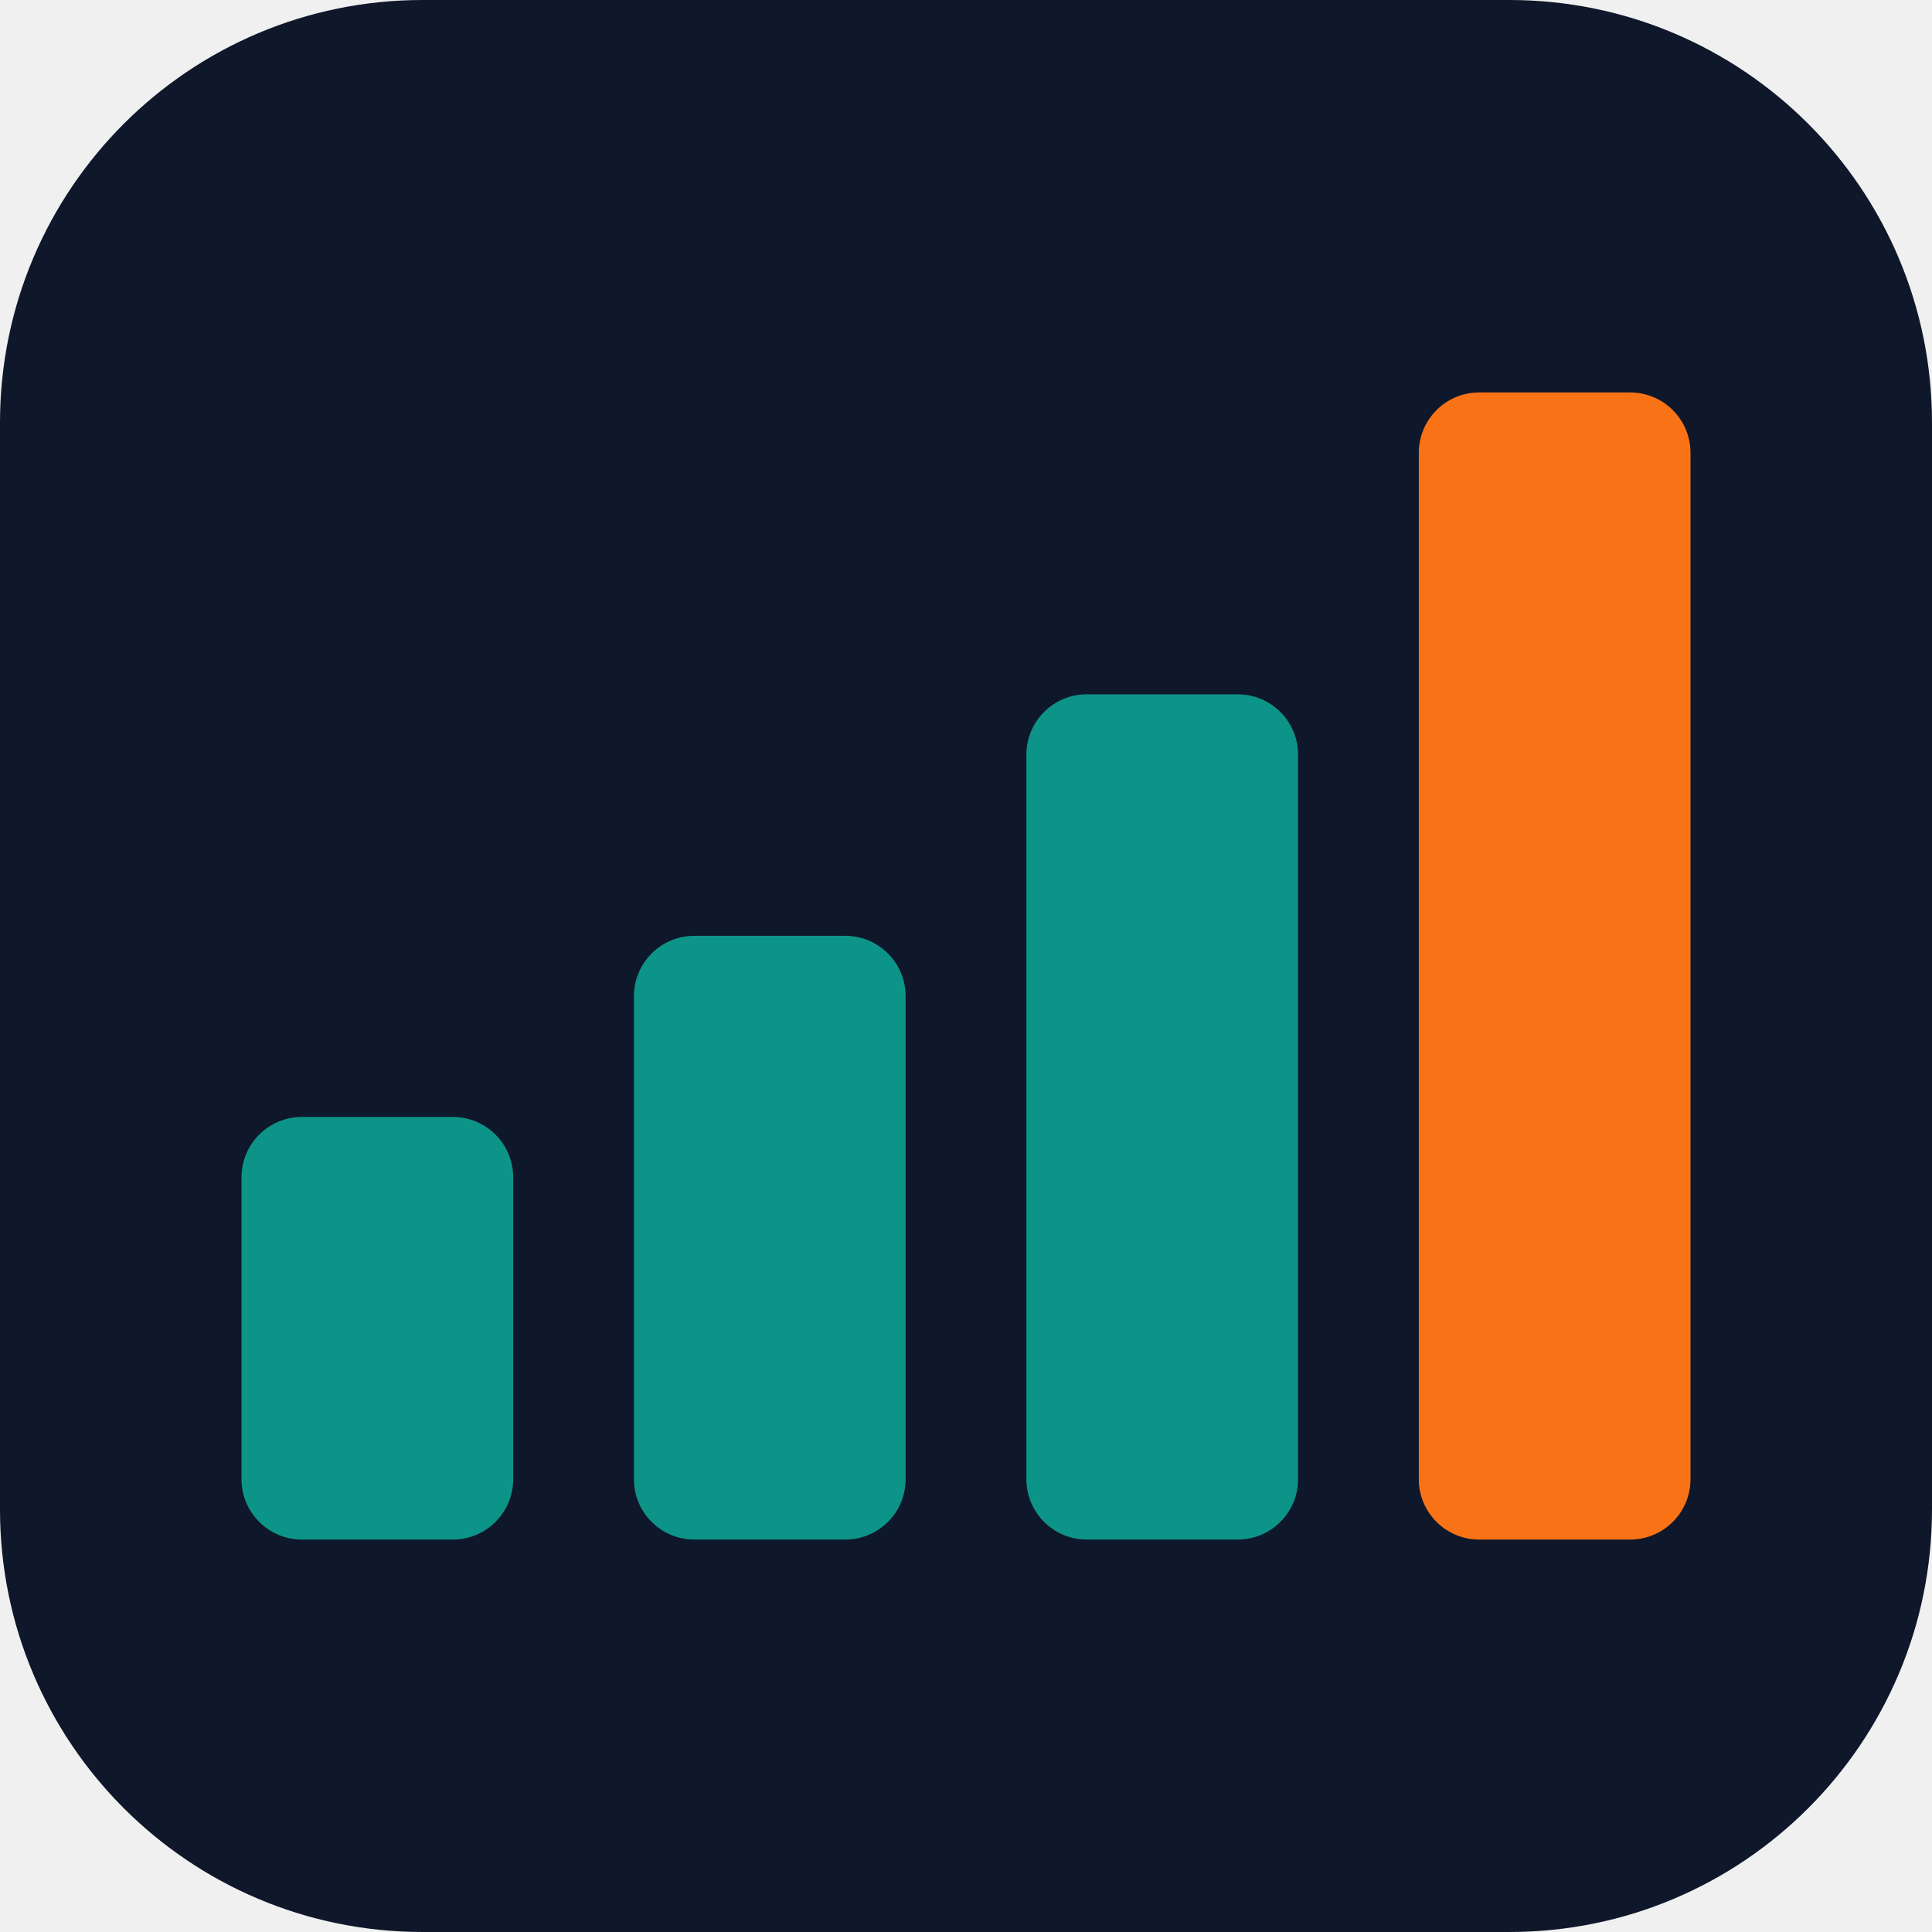
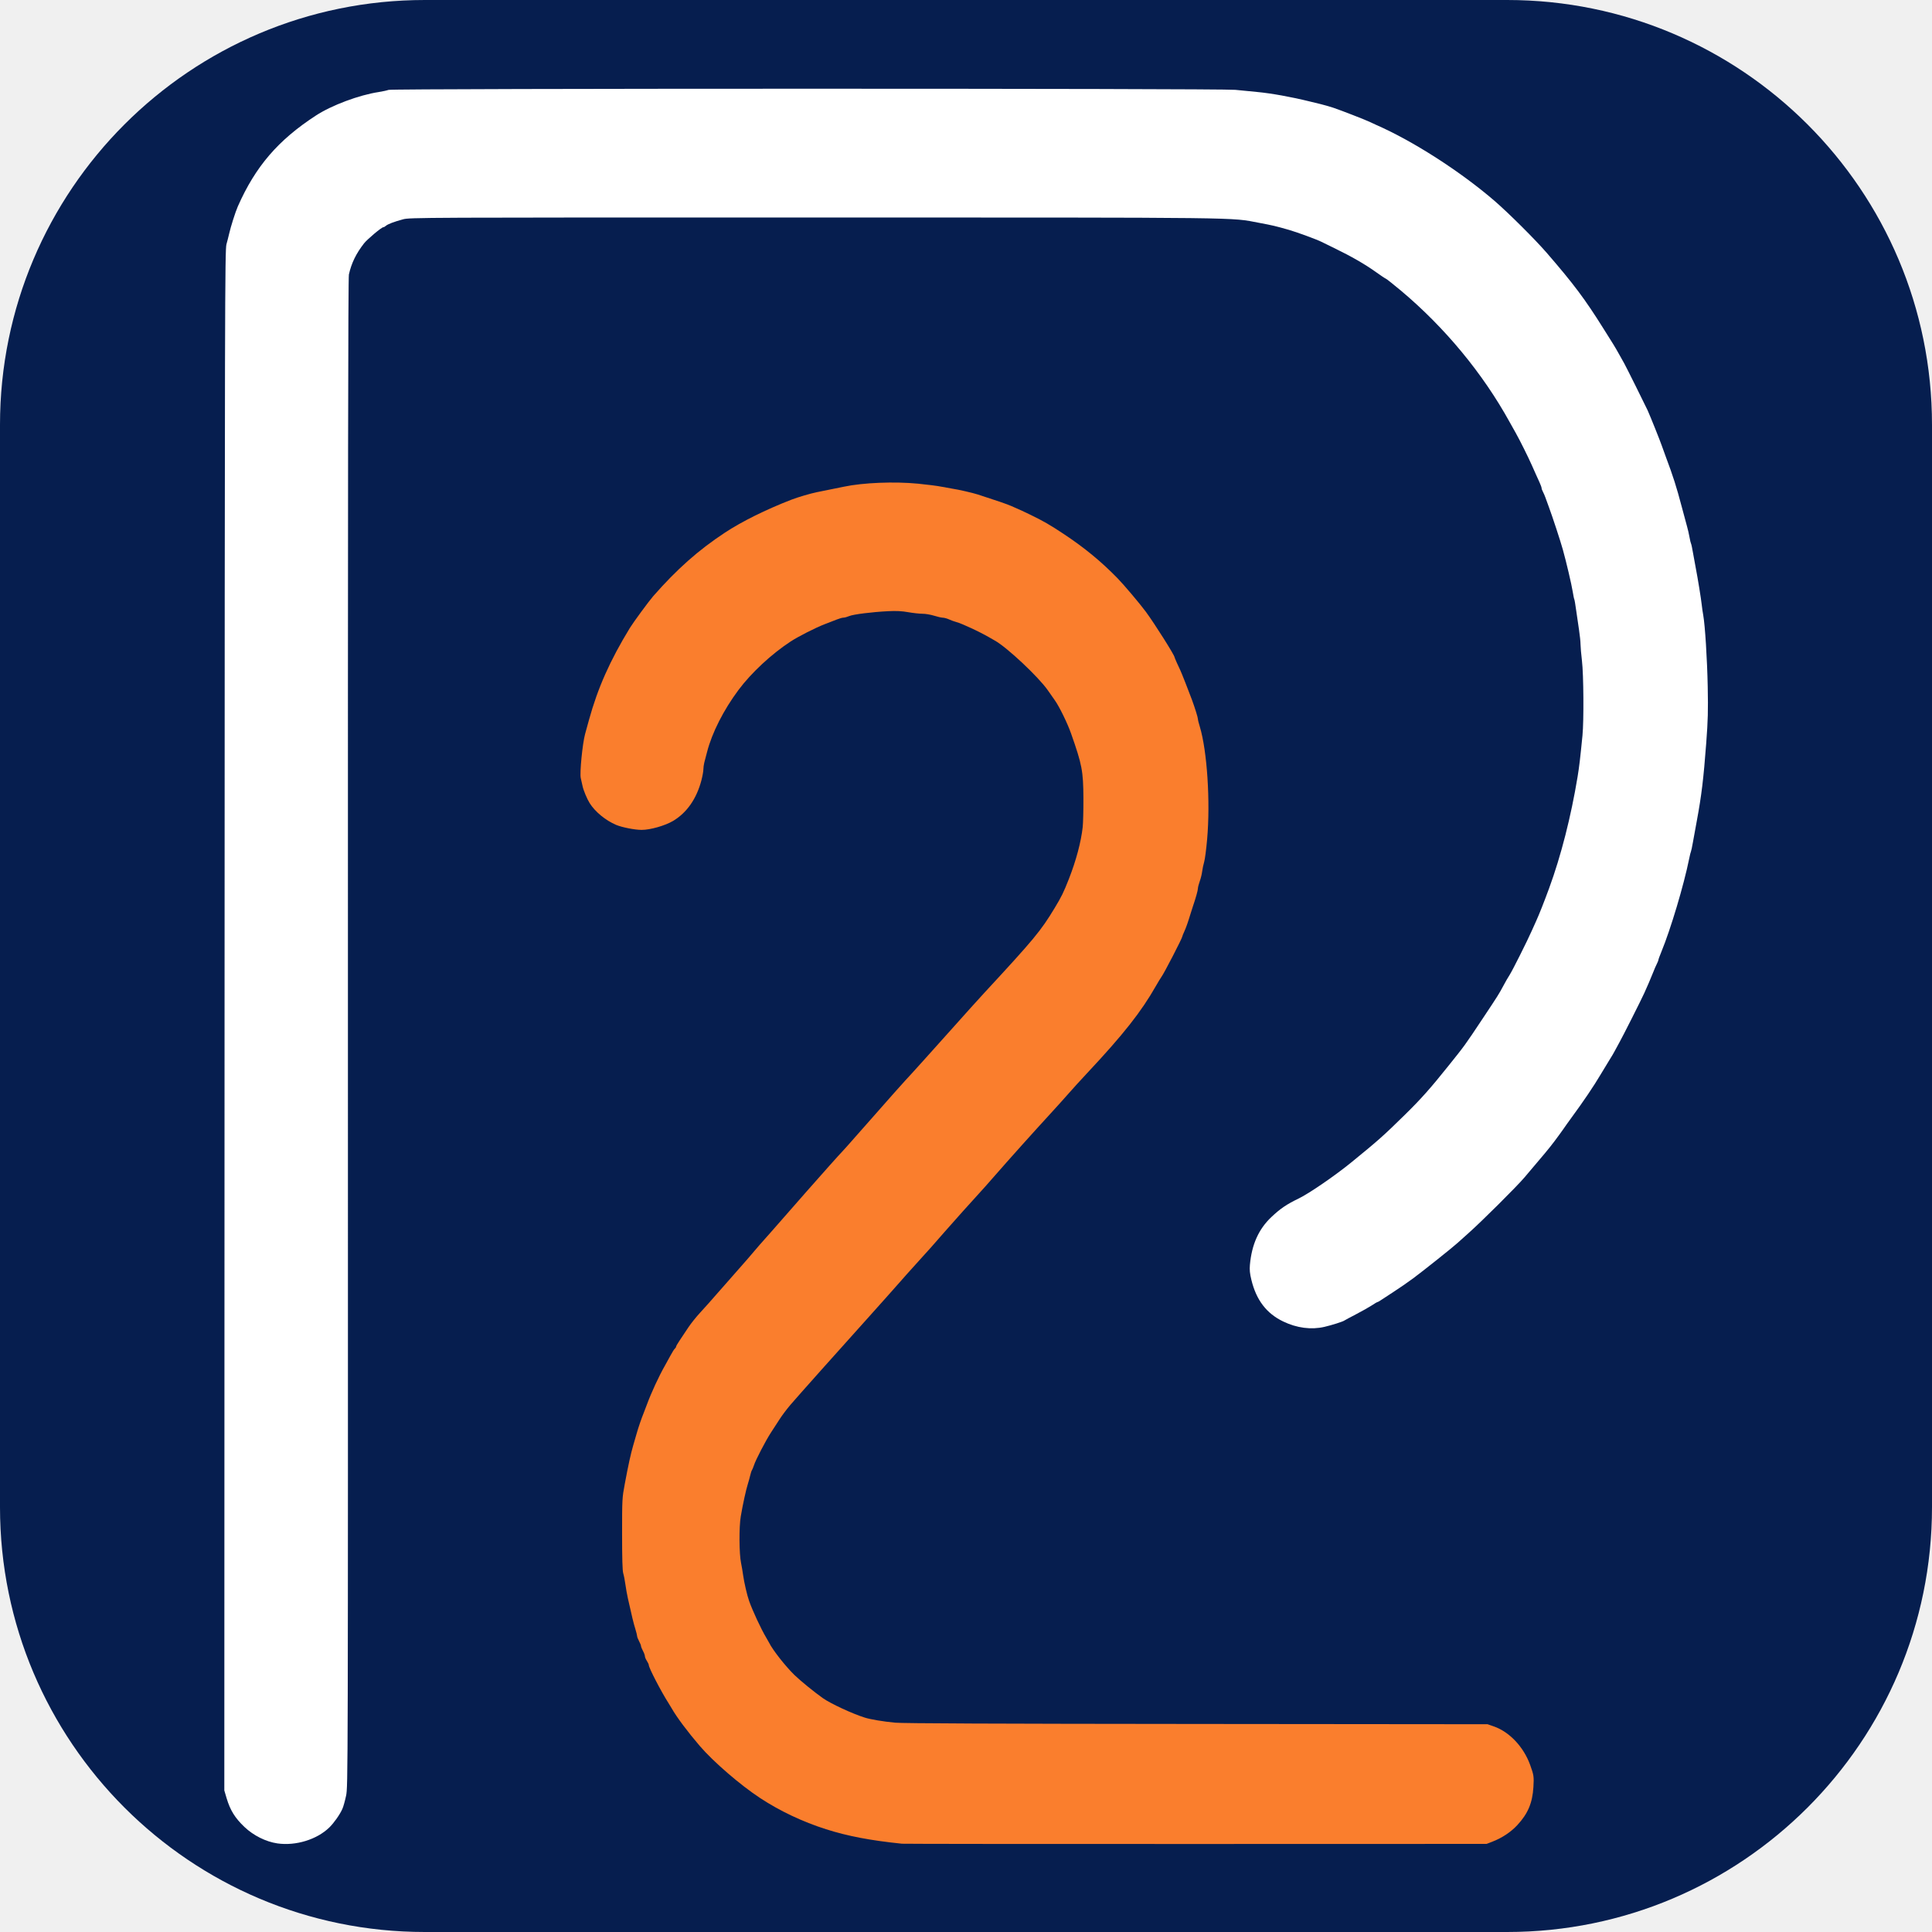
- <svg xmlns="http://www.w3.org/2000/svg" viewBox="0 0 64 64" role="img" aria-label="Partner2Impact">
-   <rect width="64" height="64" rx="14" fill="#0f172a" />
-   <rect x="8" y="37" width="9" height="14" rx="2" fill="#0d9488" />
-   <rect x="21" y="31" width="9" height="20" rx="2" fill="#0d9488" />
-   <rect x="34" y="23" width="9" height="28" rx="2" fill="#0d9488" />
-   <rect x="47" y="13" width="9" height="38" rx="2" fill="#f97316" />
+ <svg xmlns="http://www.w3.org/2000/svg" viewBox="46.4 260.4 496.1 496.1" role="img" aria-label="Partner2Impact">
+   <defs>
+     <clipPath id="p2">
+       <rect x="96" y="275" width="397" height="467" />
+     </clipPath>
+   </defs>
+   <rect x="46.4" y="260.4" width="496.1" height="496.1" rx="109.1" fill="#061E4F" />
+   <g clip-path="url(#p2)">
+     <path id="wordmark" fill="#FFFFFF" fill-rule="evenodd" d="M117.62 733.75C114.65 733.31 111.50 731.74 109.16 729.52C106.75 727.23 105.52 725.25 104.59 722.15L104.00 720.15L104.06 522.39C104.12 337.94 104.15 324.52 104.55 323.12C104.78 322.30 105.08 321.12 105.22 320.50C105.63 318.65 106.85 314.81 107.48 313.38C112.02 303.12 117.81 296.39 127.50 290.08C131.56 287.43 138.59 284.80 143.67 284.03C144.66 283.87 145.78 283.63 146.17 283.48C147.18 283.09 359.76 283.08 363.62 283.47C365.14 283.62 367.61 283.87 369.12 284.01C372.81 284.35 378.06 285.30 382.62 286.43C383.45 286.64 384.74 286.95 385.50 287.13C386.26 287.31 387.72 287.73 388.75 288.06C390.54 288.65 397.38 291.31 398.22 291.75C398.44 291.87 399.13 292.19 399.75 292.46C409.18 296.58 421.32 304.37 430.12 311.94C433.79 315.11 440.57 321.86 443.60 325.36C450.50 333.34 453.38 337.18 458.12 344.75C459.19 346.47 460.33 348.27 460.63 348.75C460.94 349.23 461.66 350.47 462.23 351.50C462.81 352.53 463.37 353.54 463.49 353.75C463.88 354.42 468.94 364.59 469.47 365.75C470.17 367.30 472.72 373.66 473.13 374.88C473.32 375.43 473.76 376.66 474.12 377.62C476.02 382.68 476.91 385.47 478.23 390.50C478.79 392.63 479.41 394.94 479.61 395.62C479.81 396.31 480.09 397.53 480.23 398.33C480.37 399.13 480.55 399.88 480.63 400.01C480.71 400.13 480.93 401.17 481.12 402.31C481.32 403.44 481.64 405.22 481.84 406.25C482.37 408.97 483.21 414.16 483.38 415.75C483.46 416.51 483.63 417.69 483.76 418.38C484.22 420.93 484.77 429.60 484.91 436.75C485.03 442.89 484.97 445.30 484.53 451.16C483.83 460.43 483.32 464.66 482.12 471.12C481.76 473.05 481.30 475.57 481.10 476.72C480.90 477.87 480.68 478.91 480.61 479.03C480.54 479.14 480.32 480.00 480.14 480.93C478.77 487.71 475.40 498.99 473.03 504.75C472.60 505.78 472.25 506.74 472.25 506.88C472.25 507.01 472.07 507.46 471.86 507.87C471.64 508.28 471.18 509.35 470.83 510.25C470.23 511.76 469.45 513.57 468.63 515.38C467.68 517.47 463.14 526.45 462.18 528.17C461.58 529.24 461.01 530.29 460.91 530.50C460.82 530.71 460.25 531.66 459.65 532.62C459.04 533.59 458.02 535.27 457.37 536.38C455.67 539.25 453.06 543.13 450.03 547.25C449.17 548.42 448.17 549.83 447.80 550.38C447.43 550.92 446.40 552.33 445.52 553.50C444.04 555.45 443.02 556.67 437.83 562.77C435.83 565.12 426.77 574.13 423.52 577.01C422.37 578.04 421.08 579.19 420.65 579.58C419.43 580.70 411.88 586.72 409.25 588.67C407.94 589.64 405.69 591.19 404.25 592.12C402.81 593.04 401.32 594.02 400.95 594.28C400.58 594.54 400.19 594.75 400.10 594.75C400.00 594.75 399.35 595.13 398.65 595.60C397.95 596.06 396.14 597.08 394.62 597.87C393.11 598.65 391.76 599.38 391.62 599.48C391.26 599.76 388.36 600.68 386.50 601.11C383.12 601.90 379.38 601.42 375.88 599.72C371.61 597.67 368.99 594.23 367.73 589.04C367.33 587.41 367.24 586.46 367.35 585.20C367.82 579.96 369.61 575.99 372.86 572.92C375.15 570.75 376.79 569.64 379.88 568.15C382.55 566.86 389.19 562.30 393.39 558.88C400.33 553.22 401.59 552.11 407.12 546.68C411.28 542.60 413.70 539.88 418.40 534.00C422.57 528.80 422.54 528.84 427.09 522.00C430.99 516.15 431.34 515.59 432.50 513.41C432.92 512.60 433.64 511.36 434.09 510.66C434.84 509.46 438.49 502.20 439.74 499.38C440.05 498.69 440.53 497.62 440.81 497.00C441.64 495.18 442.85 492.12 444.18 488.50C447.23 480.19 449.81 470.08 451.49 459.88C451.94 457.09 452.13 455.49 452.75 449.25C453.12 445.52 453.04 433.59 452.62 430.12C452.42 428.48 452.26 426.56 452.25 425.88C452.25 425.19 452.07 423.50 451.86 422.12C451.65 420.75 451.31 418.47 451.12 417.06C450.93 415.65 450.72 414.40 450.65 414.29C450.58 414.18 450.40 413.31 450.25 412.36C449.96 410.51 448.57 404.60 447.70 401.50C447.09 399.30 445.06 393.13 444.13 390.62C443.77 389.66 443.36 388.54 443.22 388.12C443.08 387.71 442.80 387.08 442.61 386.71C442.41 386.35 442.25 385.90 442.25 385.73C442.25 385.55 442.02 384.92 441.75 384.33C441.48 383.74 441.03 382.74 440.75 382.12C440.48 381.51 440.04 380.52 439.78 379.94C438.74 377.60 436.70 373.52 435.64 371.62C435.02 370.52 434.31 369.26 434.07 368.82C427.16 356.28 417.41 344.49 406.12 335.02C404.20 333.41 402.45 332.03 402.24 331.95C402.03 331.87 400.97 331.16 399.87 330.37C396.98 328.29 393.40 326.23 389.00 324.10C387.42 323.33 385.94 322.61 385.71 322.49C384.65 321.94 379.41 320.01 377.38 319.43C373.87 318.43 373.29 318.29 369.72 317.62C362.17 316.19 368.10 316.26 255.41 316.25C153.80 316.24 151.59 316.25 149.88 316.72C147.55 317.35 145.96 317.96 145.48 318.39C145.26 318.59 144.97 318.75 144.82 318.75C144.38 318.75 140.69 321.85 139.87 322.90C137.83 325.52 136.64 327.97 135.99 330.88C135.79 331.79 135.72 384.42 135.74 525.62C135.76 718.79 135.76 719.13 135.26 721.53C134.98 722.85 134.56 724.37 134.31 724.90C133.64 726.40 132.14 728.51 130.95 729.67C127.76 732.77 122.33 734.43 117.62 733.75ZM714.12 484.04C713.28 483.76 712.05 482.71 711.76 482.03C711.57 481.56 711.51 465.47 711.56 426.48L711.62 371.59L712.29 370.58C713.59 368.62 711.61 368.75 740.29 368.75C767.45 368.76 769.20 368.82 774.47 369.98C779.89 371.17 785.88 373.71 789.75 376.45C792.08 378.10 795.96 382.06 797.47 384.31C800.16 388.34 801.81 392.26 802.91 397.25C803.46 399.71 803.57 400.94 803.67 405.75C803.79 411.47 803.63 413.36 802.66 417.75C802.15 420.04 800.53 424.32 799.42 426.32C798.31 428.29 795.86 431.66 794.40 433.21C793.13 434.55 789.66 437.31 787.50 438.69C785.66 439.86 782.95 441.14 781.19 441.66C779.61 442.14 779.33 442.69 780.12 443.78C780.45 444.25 781.03 445.13 781.40 445.75C781.78 446.37 782.27 447.10 782.51 447.38C782.74 447.65 784.19 449.73 785.72 452.00C787.26 454.27 789.69 457.81 791.12 459.88C792.55 461.94 794.94 465.42 796.42 467.62C797.91 469.82 800.67 473.80 802.56 476.47C804.45 479.13 806.00 481.53 806.00 481.80C806.00 482.60 805.26 483.76 804.60 484.01C803.70 484.35 780.99 484.33 780.08 483.98C778.94 483.55 778.08 482.56 776.07 479.38C775.03 477.73 773.82 475.81 773.38 475.12C772.93 474.44 771.77 472.64 770.80 471.12C769.82 469.61 768.81 468.09 768.55 467.75C767.95 466.97 761.90 457.85 757.79 451.53C756.09 448.92 754.52 446.71 754.29 446.63C754.06 446.54 749.95 446.47 745.15 446.47C738.15 446.48 736.35 446.54 736.08 446.81C735.80 447.09 735.73 450.32 735.68 464.57L735.62 481.99L734.56 483.06L733.49 484.12L724.06 484.16C718.87 484.18 714.40 484.13 714.12 484.04ZM892.38 483.90C891.36 483.45 890.54 482.51 890.24 481.48C890.08 480.93 890.00 464.68 890.00 436.38C890.01 394.46 889.99 392.11 889.57 391.81C889.23 391.55 885.96 391.49 874.06 391.51C859.05 391.53 858.98 391.53 858.11 390.99C857.63 390.70 857.11 390.21 856.95 389.92C856.74 389.53 856.67 386.80 856.70 380.14C856.75 369.99 856.72 370.22 858.33 369.24C859.11 368.76 859.95 368.75 902.29 368.75L945.46 368.75L946.20 369.37C947.64 370.58 947.70 371.02 947.66 380.50C947.63 388.45 947.59 389.18 947.16 389.81C946.91 390.18 946.33 390.72 945.88 391.00C945.09 391.49 944.67 391.50 930.02 391.50C920.12 391.50 914.80 391.59 914.48 391.76C914.01 392.01 914.00 392.78 914.00 436.52C914.00 485.20 914.11 481.88 912.51 483.38L911.72 484.12L902.42 484.18C895.05 484.23 892.97 484.17 892.38 483.90ZM1011.86 483.90C1011.44 483.72 1010.81 483.22 1010.46 482.80L1009.82 482.04L1009.67 475.21C1009.60 471.45 1009.55 446.53 1009.58 419.83L1009.62 371.29L1010.15 370.58C1010.44 370.19 1011.05 369.62 1011.51 369.30L1012.36 368.73L1021.62 368.80C1030.22 368.87 1030.92 368.91 1031.57 369.35C1032.27 369.82 1034.60 372.91 1039.14 379.38C1039.82 380.34 1041.33 382.46 1042.50 384.08C1043.67 385.70 1045.24 387.90 1046.00 388.97C1047.76 391.45 1051.71 396.85 1052.40 397.71C1052.84 398.25 1060.04 408.24 1062.80 412.12C1063.19 412.68 1064.13 413.97 1064.88 415.00C1065.64 416.03 1066.44 417.16 1066.68 417.50C1067.11 418.14 1069.58 421.53 1071.87 424.62C1072.59 425.59 1074.17 427.76 1075.40 429.46C1076.62 431.15 1078.05 433.12 1078.57 433.83C1079.09 434.54 1080.11 435.97 1080.83 437.00C1081.55 438.03 1082.31 438.88 1082.51 438.88C1082.83 438.88 1082.89 434.55 1083.00 405.00L1083.12 371.12L1083.73 370.32C1084.90 368.76 1084.99 368.75 1095.26 368.75L1104.57 368.75L1105.66 369.84L1106.75 370.93L1106.75 426.29L1106.75 481.64L1105.66 482.88L1104.56 484.12L1095.16 484.12L1085.76 484.12L1084.89 483.25C1084.41 482.77 1083.25 481.29 1082.32 479.96C1079.90 476.50 1074.83 469.57 1073.76 468.25C1073.26 467.63 1072.29 466.35 1071.61 465.40C1070.93 464.45 1069.98 463.13 1069.50 462.48C1069.02 461.82 1067.33 459.47 1065.75 457.25C1064.17 455.03 1061.62 451.55 1060.08 449.51C1058.54 447.46 1056.12 444.12 1054.69 442.08C1053.26 440.04 1051.18 437.18 1050.08 435.72C1048.26 433.32 1042.73 425.54 1039.70 421.12C1039.05 420.16 1037.94 418.59 1037.24 417.62C1036.55 416.66 1035.56 415.23 1035.05 414.44C1034.02 412.84 1033.59 412.56 1033.04 413.11C1032.73 413.41 1032.72 413.60 1032.96 414.13C1033.18 414.61 1033.25 423.08 1033.25 448.15C1033.25 484.39 1033.34 482.14 1031.88 483.50L1031.21 484.12L1021.92 484.18C1014.57 484.23 1012.47 484.17 1011.86 483.90ZM1178.62 484.01C1177.94 483.73 1177.09 482.77 1176.77 481.92C1176.58 481.43 1176.50 464.68 1176.50 426.60C1176.50 366.84 1176.39 371.13 1177.99 369.62L1178.78 368.88L1217.70 368.80C1244.24 368.75 1256.91 368.81 1257.53 368.99C1258.15 369.17 1258.64 369.56 1259.09 370.24L1259.75 371.24L1259.75 380.06L1259.75 388.88L1259.10 389.84C1258.74 390.37 1258.07 390.95 1257.61 391.15C1256.90 391.44 1252.30 391.50 1228.92 391.50C1202.71 391.50 1201.06 391.53 1200.70 391.94C1200.37 392.32 1200.32 393.87 1200.35 403.46C1200.37 414.06 1200.40 414.56 1200.85 414.89C1201.25 415.18 1205.22 415.24 1225.72 415.22L1250.11 415.20L1251.06 416.23L1252.02 417.25L1251.95 426.23L1251.88 435.21L1251.25 435.88C1249.90 437.32 1251.31 437.25 1225.26 437.25C1202.34 437.25 1201.23 437.27 1200.79 437.71C1200.37 438.13 1200.33 438.91 1200.28 449.69C1200.22 461.17 1200.22 461.22 1200.75 461.75C1201.11 462.11 1201.55 462.27 1202.08 462.23C1202.52 462.20 1215.21 462.19 1230.28 462.21L1257.68 462.25L1258.50 462.81C1258.96 463.12 1259.56 463.69 1259.85 464.08C1260.36 464.77 1260.37 465.00 1260.30 473.08C1260.22 482.18 1260.16 482.52 1258.67 483.61C1257.96 484.12 1257.94 484.13 1218.54 484.17C1196.86 484.20 1178.90 484.13 1178.62 484.01ZM1329.75 484.07C1329.11 483.82 1328.14 482.99 1327.82 482.42C1327.59 482.00 1327.52 469.48 1327.51 426.60L1327.50 371.32L1328.06 370.50C1328.37 370.05 1329.02 369.47 1329.50 369.21C1330.33 368.77 1331.53 368.75 1356.02 368.75C1372.45 368.75 1382.64 368.85 1384.39 369.02C1392.04 369.77 1400.17 372.62 1405.62 376.46C1408.10 378.20 1411.46 381.51 1413.28 384.00C1414.80 386.09 1417.00 389.80 1417.00 390.30C1417.00 390.48 1417.23 390.96 1417.50 391.38C1417.77 391.79 1418.00 392.29 1418.00 392.50C1418.00 392.70 1418.21 393.43 1418.48 394.12C1419.85 397.74 1420.49 401.89 1420.50 407.11C1420.50 412.55 1419.82 416.64 1418.13 421.25C1416.61 425.39 1413.70 430.01 1410.51 433.35C1407.49 436.49 1402.50 439.76 1397.69 441.76C1395.55 442.65 1395.34 443.02 1396.27 444.21C1396.56 444.58 1397.49 445.94 1398.34 447.25C1399.20 448.56 1400.33 450.24 1400.87 451.00C1401.73 452.22 1406.48 459.27 1407.12 460.30C1407.26 460.52 1407.94 461.53 1408.64 462.54C1411.99 467.41 1414.71 471.40 1415.50 472.61C1415.98 473.35 1417.28 475.26 1418.38 476.86C1419.47 478.46 1420.65 480.23 1420.98 480.80C1421.55 481.77 1421.56 481.87 1421.21 482.84C1420.88 483.73 1420.70 483.89 1419.85 484.07C1419.32 484.18 1413.70 484.24 1407.36 484.20L1395.85 484.12L1395.08 483.50C1394.66 483.16 1391.80 479.11 1388.72 474.51C1385.64 469.91 1383.07 466.03 1383.00 465.89C1382.93 465.74 1382.31 464.80 1381.62 463.78C1380.94 462.77 1380.26 461.76 1380.12 461.53C1379.56 460.63 1378.84 459.51 1377.37 457.25C1373.49 451.31 1372.03 449.04 1371.38 447.92C1371.00 447.25 1370.40 446.61 1370.06 446.48C1369.10 446.11 1352.59 446.36 1352.12 446.75C1351.80 447.02 1351.75 449.30 1351.75 464.38L1351.75 481.70L1350.65 482.91L1349.56 484.12L1339.84 484.17C1334.50 484.20 1329.96 484.16 1329.75 484.07ZM532.75 479.87C532.48 479.55 532.63 479.07 533.57 477.06C534.20 475.72 535.11 473.73 535.58 472.62C536.06 471.52 537.29 468.94 538.31 466.88C540.26 462.95 540.63 462.17 543.37 456.25C545.06 452.61 546.00 450.63 548.59 445.18C549.37 443.57 550.00 442.20 550.00 442.14C550.00 442.08 550.91 440.14 552.02 437.83C553.13 435.52 554.24 433.18 554.49 432.62C556.55 428.09 559.75 421.29 562.60 415.42C563.92 412.70 565.00 410.43 565.00 410.38C565.00 410.33 565.57 409.07 566.27 407.58C566.97 406.09 567.80 404.31 568.12 403.62C568.43 402.94 569.04 401.62 569.47 400.70C569.90 399.78 570.25 398.97 570.25 398.91C570.25 398.78 572.23 394.53 574.00 390.88C574.66 389.50 575.55 387.64 575.96 386.75C578.57 381.07 581.88 374.08 583.12 371.64C583.80 370.29 584.37 369.50 584.88 369.21C585.53 368.83 586.59 368.75 592.69 368.63C600.69 368.47 601.05 368.53 602.06 370.17C602.38 370.69 603.01 371.97 603.47 373.00C604.40 375.12 604.69 375.78 606.51 379.62C608.20 383.21 609.22 385.39 610.44 388.00C610.99 389.17 612.17 391.64 613.06 393.50C613.96 395.36 615.43 398.45 616.32 400.38C617.22 402.30 618.68 405.39 619.56 407.25C621.50 411.30 622.06 412.50 623.75 416.25C624.47 417.83 625.76 420.53 626.63 422.25C628.20 425.37 630.25 429.70 630.25 429.91C630.25 430.02 633.01 435.78 635.14 440.12C635.74 441.36 636.90 443.84 637.72 445.62C640.46 451.64 644.67 460.58 647.37 466.12C648.84 469.15 650.50 472.69 651.05 474.00C651.60 475.31 652.32 476.98 652.65 477.72C653.35 479.28 653.40 479.89 652.85 480.10C652.15 480.37 638.25 480.27 637.73 479.99C637.47 479.85 636.61 478.36 635.82 476.68C635.03 475.00 633.27 471.43 631.90 468.75C630.54 466.07 627.60 460.27 625.38 455.88C623.16 451.48 620.60 446.47 619.70 444.75C618.81 443.03 616.92 439.39 615.52 436.66C614.12 433.94 612.69 431.25 612.34 430.69C611.43 429.25 610.79 428.05 607.81 422.25C606.36 419.43 604.74 416.41 604.21 415.54C603.68 414.66 603.25 413.89 603.25 413.83C603.25 413.76 603.04 413.40 602.78 413.04C602.53 412.67 601.84 411.48 601.25 410.38C600.66 409.27 599.16 406.57 597.91 404.38C596.67 402.18 595.06 399.32 594.34 398.03C593.62 396.74 592.92 395.57 592.78 395.43C592.35 395.00 591.83 395.65 590.33 398.47C589.56 399.93 588.04 402.79 586.95 404.83C585.87 406.88 583.78 410.87 582.32 413.71C580.86 416.55 579.23 419.66 578.71 420.62C578.18 421.59 576.83 424.18 575.72 426.38C574.60 428.57 572.97 431.73 572.09 433.38C571.22 435.02 569.03 439.30 567.22 442.88C565.42 446.45 563.52 450.11 563.00 451.00C562.14 452.50 560.14 456.36 553.58 469.25C552.21 471.93 550.54 475.35 549.87 476.84C549.19 478.33 548.41 479.71 548.14 479.90C547.74 480.18 546.20 480.25 540.35 480.25C534.13 480.25 533.01 480.19 532.75 479.87ZM1380.88 424.23C1387.84 423.19 1392.28 419.71 1394.37 413.66C1394.93 412.03 1395.00 411.45 1395.00 408.08C1395.00 404.74 1394.93 404.10 1394.37 402.39C1392.82 397.63 1389.38 394.39 1383.75 392.41C1381.57 391.64 1378.74 391.50 1365.53 391.50C1355.61 391.50 1352.28 391.57 1352.05 391.80C1351.82 392.03 1351.75 395.94 1351.75 407.87C1351.75 420.88 1351.81 423.73 1352.10 424.13C1352.43 424.61 1352.76 424.62 1365.66 424.58C1374.36 424.54 1379.56 424.42 1380.88 424.23ZM764.64 424.24C769.30 423.41 773.73 420.95 776.03 417.89C777.28 416.24 778.12 414.46 778.76 412.10C779.21 410.45 779.28 409.68 779.17 407.38C778.98 403.25 777.87 400.10 775.70 397.56C773.06 394.46 769.31 392.45 764.84 391.72C762.29 391.31 736.59 391.37 736.08 391.79C735.62 392.17 735.59 423.74 736.05 424.20C736.44 424.59 762.43 424.63 764.64 424.24Z" />
+     <path id="impact" fill="#48A8C7" fill-rule="evenodd" d="M1228.03 684.26C1221.78 683.58 1217.36 682.50 1212.38 680.45C1210.93 679.85 1204.36 676.66 1203.63 676.19C1195.83 671.25 1188.18 663.58 1184.04 656.56C1182.48 653.90 1179.75 648.46 1179.75 648.00C1179.75 647.78 1179.64 647.49 1179.51 647.36C1179.24 647.09 1178.44 644.86 1177.86 642.79C1177.66 642.06 1177.40 641.27 1177.28 641.04C1177.16 640.81 1176.99 640.17 1176.89 639.62C1176.79 639.08 1176.56 638.12 1176.36 637.50C1176.17 636.88 1175.76 634.74 1175.45 632.75C1174.99 629.78 1174.89 628.11 1174.90 623.50C1174.91 618.97 1175.01 617.17 1175.46 614.25C1175.77 612.26 1176.18 610.06 1176.37 609.38C1176.56 608.69 1176.80 607.67 1176.89 607.12C1176.99 606.58 1177.21 605.84 1177.38 605.50C1177.55 605.16 1177.77 604.48 1177.88 604.00C1178.35 601.75 1182.18 593.19 1183.36 591.75C1183.53 591.54 1183.98 590.81 1184.37 590.12C1185.87 587.44 1189.43 582.89 1193.41 578.57C1196.75 574.94 1201.62 571.24 1206.88 568.33C1213.60 564.61 1217.42 563.25 1225.75 561.60C1228.49 561.05 1241.07 560.81 1244.69 561.23C1249.96 561.84 1256.77 563.46 1259.64 564.78C1260.20 565.04 1260.78 565.25 1260.92 565.25C1261.43 565.25 1266.15 567.46 1268.09 568.61C1274.49 572.40 1281.66 578.23 1282.08 579.98C1282.16 580.31 1282.07 580.93 1281.89 581.35C1281.71 581.78 1279.73 584.21 1277.50 586.75C1275.26 589.29 1272.10 592.98 1270.46 594.93C1268.17 597.66 1267.29 598.54 1266.67 598.70C1266.23 598.82 1265.67 598.86 1265.43 598.80C1265.18 598.74 1264.11 597.90 1263.05 596.93C1256.59 591.07 1252.35 588.69 1244.25 586.42C1238.99 584.94 1231.21 585.29 1225.50 587.25C1220.40 589.01 1216.48 591.49 1212.60 595.40C1210.27 597.76 1207.77 601.08 1206.85 603.05C1206.64 603.50 1206.25 604.27 1206.00 604.75C1204.82 606.96 1203.38 611.06 1202.47 614.75C1201.94 616.92 1201.89 617.65 1201.91 623.25C1201.93 628.90 1201.98 629.60 1202.58 632.25C1203.23 635.16 1204.02 637.84 1204.47 638.67C1204.60 638.92 1205.21 640.14 1205.82 641.38C1207.20 644.19 1208.31 645.92 1210.24 648.32C1211.59 650.01 1214.61 652.94 1216.25 654.18C1218.78 656.09 1222.97 658.10 1226.50 659.10C1229.20 659.87 1235.36 660.61 1237.36 660.41C1242.97 659.85 1243.63 659.72 1248.25 658.20C1249.94 657.64 1254.17 655.54 1256.05 654.33C1257.90 653.14 1260.97 650.76 1262.58 649.28C1264.80 647.23 1265.49 646.75 1266.21 646.75C1266.71 646.75 1268.42 648.31 1274.24 654.06C1278.30 658.08 1281.78 661.67 1281.97 662.04C1282.63 663.30 1282.18 664.28 1279.80 666.71C1277.46 669.10 1274.38 671.83 1272.83 672.86C1272.30 673.21 1271.09 674.06 1270.13 674.75C1269.16 675.44 1268.30 676.00 1268.20 676.00C1268.10 676.00 1267.61 676.28 1267.11 676.62C1266.09 677.31 1260.65 680.00 1260.26 680.00C1260.13 680.00 1259.53 680.21 1258.94 680.47C1256.97 681.33 1255.48 681.78 1250.39 683.10C1244.78 684.55 1235.26 685.04 1228.03 684.26ZM583.25 682.35C582.12 681.86 581.32 681.10 580.73 679.95C580.26 679.04 580.25 677.57 580.25 622.61L580.25 566.19L580.77 565.28C581.05 564.78 581.69 564.06 582.19 563.68L583.10 562.98L593.41 563.05L603.73 563.12L604.75 564.12C605.31 564.67 605.88 565.51 606.02 566.00C606.19 566.58 606.25 585.71 606.20 623.38L606.12 679.88L605.40 680.83C604.99 681.35 604.24 682.00 603.72 682.27C602.83 682.72 602.18 682.75 593.45 682.74C585.69 682.73 583.98 682.67 583.25 682.35ZM693.08 682.51C684.70 682.38 684.25 682.35 683.60 681.86C683.22 681.58 682.67 681.03 682.39 680.65L681.88 679.96L681.88 622.77L681.88 565.59L682.58 564.67C683.91 562.92 683.41 562.98 696.73 563.06L708.71 563.12L709.38 563.75C709.75 564.09 710.50 565.16 711.06 566.12C713.28 569.98 717.16 576.53 718.83 579.25C719.79 580.83 722.02 584.60 723.77 587.62C725.52 590.65 727.55 594.08 728.27 595.25C729.64 597.46 733.42 604.00 735.19 607.25C737.44 611.36 740.18 615.62 740.57 615.62C740.95 615.62 742.26 613.68 744.52 609.73C745.04 608.82 746.50 606.40 747.77 604.35C749.04 602.30 750.62 599.73 751.28 598.62C752.86 595.97 754.18 593.80 755.27 592.06C755.76 591.27 757.27 588.77 758.63 586.50C759.98 584.23 762.16 580.69 763.45 578.62C764.75 576.56 767.21 572.57 768.91 569.75C770.61 566.93 772.40 564.26 772.88 563.81L773.76 562.99L785.61 563.06L797.46 563.12L798.14 563.75C799.62 565.12 799.53 561.00 799.49 622.70C799.46 658.19 799.36 679.59 799.21 679.99C798.91 680.79 797.83 681.94 796.95 682.40C796.40 682.68 794.48 682.75 786.82 682.75C777.51 682.74 777.36 682.73 776.40 682.18C775.86 681.88 775.19 681.31 774.90 680.92L774.38 680.21L774.31 643.79C774.27 623.76 774.21 607.27 774.17 607.14C774.01 606.65 773.26 607.27 772.61 608.42C772.23 609.08 770.49 611.93 768.74 614.75C767.00 617.57 764.10 622.29 762.32 625.25C760.53 628.21 757.56 633.07 755.72 636.06C753.88 639.05 751.38 643.22 750.16 645.31C748.93 647.41 747.07 650.59 746.02 652.38C744.96 654.16 743.51 656.70 742.78 658.02C741.28 660.76 739.14 663.50 738.51 663.50C737.90 663.50 736.69 661.70 734.76 657.92C733.84 656.11 731.96 652.54 730.58 650.00C729.20 647.46 727.53 644.36 726.88 643.12C726.22 641.89 725.60 640.76 725.49 640.62C725.18 640.21 720.07 630.65 717.81 626.25C716.64 623.98 715.14 621.14 714.47 619.94C713.80 618.74 713.25 617.71 713.25 617.64C713.25 617.58 712.14 615.58 710.79 613.20C709.43 610.82 708.25 608.64 708.16 608.35C707.95 607.69 707.12 606.92 706.76 607.04C706.56 607.10 706.49 617.53 706.50 643.78L706.51 680.42L705.96 681.12C705.29 681.98 703.63 682.76 702.62 682.69C702.21 682.66 697.92 682.58 693.08 682.51ZM870.88 682.28C870.33 682.02 869.59 681.51 869.25 681.14L868.62 680.46L868.62 622.71L868.62 564.96L869.69 563.97L870.76 562.98L897.69 563.07L924.62 563.16L927.50 563.81C929.08 564.17 930.87 564.64 931.47 564.86C932.07 565.07 932.72 565.25 932.90 565.25C933.46 565.25 938.47 567.24 940.62 568.32C943.34 569.67 946.41 571.73 948.63 573.67C952.13 576.74 955.71 581.53 957.73 585.84C958.73 587.99 960.29 592.85 960.63 594.88C960.72 595.42 960.95 596.69 961.15 597.69C961.94 601.71 961.81 609.03 960.87 613.57C959.88 618.32 957.08 625.03 954.66 628.44C952.68 631.23 947.65 636.09 944.25 638.49C942.41 639.80 937.16 642.23 934.08 643.20C929.10 644.77 928.34 644.96 924.74 645.49C921.69 645.95 920.12 646.00 907.86 646.00C897.69 646.00 894.28 646.07 894.05 646.30C893.82 646.53 893.75 650.67 893.75 663.41L893.75 680.21L893.07 681.02C892.70 681.46 891.93 682.03 891.37 682.28C890.45 682.68 889.46 682.73 881.11 682.74C872.63 682.74 871.79 682.71 870.88 682.28ZM1004.79 682.32C1004.36 682.11 1003.95 681.74 1003.87 681.50C1003.80 681.25 1003.96 680.56 1004.23 679.96C1004.50 679.36 1005.48 677.13 1006.39 675.00C1007.31 672.87 1008.57 670.06 1009.18 668.75C1009.80 667.44 1010.96 664.91 1011.76 663.12C1012.55 661.34 1013.78 658.72 1014.48 657.30C1015.18 655.89 1015.75 654.69 1015.75 654.64C1015.75 654.58 1016.27 653.43 1016.90 652.08C1017.53 650.73 1018.25 649.17 1018.49 648.62C1018.74 648.08 1019.35 646.75 1019.85 645.68C1020.34 644.61 1020.75 643.67 1020.75 643.60C1020.75 643.53 1021.27 642.38 1021.90 641.05C1022.53 639.71 1023.27 638.15 1023.53 637.56C1023.79 636.98 1024.21 636.02 1024.47 635.44C1024.73 634.85 1025.23 633.76 1025.57 633.00C1025.92 632.24 1026.65 630.61 1027.20 629.38C1027.74 628.14 1028.49 626.51 1028.86 625.75C1029.23 624.99 1030.15 622.99 1030.90 621.30C1031.66 619.61 1032.83 617.04 1033.51 615.60C1034.19 614.16 1034.75 612.92 1034.75 612.86C1034.75 612.80 1035.42 611.33 1036.25 609.60C1037.08 607.87 1037.75 606.42 1037.75 606.36C1037.75 606.31 1038.15 605.44 1038.64 604.44C1039.13 603.44 1040.10 601.33 1040.80 599.75C1041.50 598.17 1042.89 595.19 1043.88 593.12C1044.87 591.06 1046.21 588.14 1046.85 586.62C1047.50 585.11 1048.18 583.54 1048.37 583.12C1048.56 582.71 1049.18 581.38 1049.74 580.17C1050.29 578.96 1050.75 577.89 1050.75 577.79C1050.75 577.59 1053.16 572.19 1054.73 568.88C1055.25 567.77 1055.74 566.59 1055.84 566.25C1056.03 565.52 1056.81 564.62 1058.01 563.75C1058.98 563.05 1058.77 563.06 1069.33 563.19L1074.53 563.25L1075.62 564.31C1076.46 565.12 1077.01 566.06 1077.96 568.25C1078.64 569.83 1079.82 572.46 1080.60 574.08C1081.37 575.71 1082.00 577.08 1082.00 577.13C1082.00 577.18 1082.45 578.18 1083.00 579.34C1083.55 580.51 1084.00 581.53 1084.00 581.60C1084.00 581.67 1084.41 582.61 1084.90 583.68C1085.40 584.75 1086.03 586.13 1086.30 586.75C1086.58 587.37 1087.23 588.77 1087.75 589.88C1088.27 590.98 1089.00 592.55 1089.36 593.38C1089.73 594.20 1090.18 595.21 1090.36 595.62C1090.55 596.04 1090.93 596.88 1091.21 597.50C1091.48 598.12 1092.18 599.64 1092.75 600.88C1093.98 603.54 1094.44 604.57 1095.37 606.75C1095.76 607.64 1096.46 609.22 1096.93 610.25C1097.41 611.28 1098.00 612.58 1098.25 613.12C1098.50 613.67 1099.12 615.02 1099.63 616.12C1100.13 617.23 1100.81 618.69 1101.12 619.38C1101.44 620.06 1102.21 621.81 1102.83 623.25C1103.45 624.69 1104.52 627.06 1105.19 628.50C1105.87 629.94 1106.85 632.08 1107.37 633.25C1107.89 634.42 1108.41 635.48 1108.53 635.61C1108.65 635.74 1108.75 635.99 1108.75 636.15C1108.75 636.32 1109.26 637.53 1109.88 638.83C1110.49 640.14 1111.00 641.27 1111.00 641.33C1111.00 641.40 1111.63 642.79 1112.39 644.42C1113.82 647.44 1114.19 648.26 1115.37 650.88C1116.71 653.86 1117.08 654.65 1117.88 656.38C1118.32 657.34 1119.21 659.21 1119.84 660.54C1120.48 661.87 1121.00 663.02 1121.00 663.09C1121.00 663.22 1122.16 665.77 1123.86 669.38C1124.32 670.34 1124.91 671.63 1125.19 672.25C1125.47 672.87 1125.99 674.01 1126.35 674.80C1126.71 675.58 1127.00 676.29 1127.00 676.37C1127.00 676.45 1127.39 677.31 1127.88 678.28C1128.36 679.26 1128.75 680.30 1128.75 680.61C1128.75 681.25 1127.95 682.19 1127.12 682.50C1126.80 682.62 1122.96 682.71 1118.58 682.70C1112.31 682.68 1110.46 682.60 1109.84 682.33C1109.18 682.03 1108.74 681.32 1106.93 677.67C1105.76 675.31 1104.10 671.91 1103.25 670.12C1101.00 665.42 1096.59 656.40 1091.63 646.38C1089.24 641.56 1086.71 636.39 1085.99 634.88C1085.28 633.36 1083.11 628.92 1081.18 625.00C1079.25 621.08 1076.10 614.67 1074.18 610.75C1072.26 606.83 1070.36 603.01 1069.96 602.25C1069.56 601.49 1068.65 599.67 1067.93 598.20C1067.03 596.34 1066.49 595.51 1066.19 595.51C1065.76 595.50 1065.59 595.82 1058.44 610.50C1052.46 622.76 1051.05 625.68 1048.97 630.07C1047.75 632.65 1046.75 634.82 1046.75 634.88C1046.75 635.05 1044.47 639.83 1042.61 643.55C1041.74 645.30 1040.67 647.55 1040.24 648.55C1039.80 649.56 1038.12 653.08 1036.49 656.39C1034.87 659.70 1033.13 663.30 1032.62 664.39C1030.82 668.29 1030.41 669.16 1029.07 672.00C1026.01 678.50 1024.38 681.56 1023.67 682.16L1022.93 682.77L1014.25 682.73C1007.11 682.70 1005.42 682.63 1004.79 682.32ZM1370.35 682.26C1369.71 681.97 1369.10 681.44 1368.72 680.84L1368.12 679.88L1368.06 633.64C1368.02 596.86 1367.94 587.37 1367.69 587.21C1367.52 587.10 1360.26 587.01 1351.57 587.00L1335.77 587.00L1334.88 586.22L1334.00 585.45L1334.00 575.19L1334.00 564.94L1334.97 563.97L1335.94 563.00L1381.02 563.00L1426.09 563.00L1426.91 563.56C1427.36 563.86 1427.84 564.37 1427.98 564.67C1428.13 565.01 1428.25 569.05 1428.28 575.05C1428.32 582.46 1428.26 585.02 1428.03 585.45C1427.86 585.77 1427.36 586.25 1426.92 586.51C1426.15 586.98 1425.53 587.00 1409.97 587.00C1396.75 587.00 1393.76 587.06 1393.53 587.34C1393.33 587.58 1393.24 600.40 1393.19 634.03L1393.12 680.40L1392.50 681.17C1391.23 682.75 1391.21 682.75 1380.80 682.73C1372.24 682.72 1371.28 682.67 1370.35 682.26ZM919.79 622.86C920.52 622.65 921.69 622.34 922.38 622.16C924.02 621.73 927.31 620.13 928.88 618.98C933.20 615.84 935.44 610.95 935.49 604.56C935.50 601.88 934.72 598.38 933.60 596.09C932.12 593.08 928.40 589.92 924.64 588.48C923.95 588.21 922.38 587.76 921.17 587.49C919.13 587.03 918.03 586.99 906.57 586.99C899.75 586.99 894.07 587.08 893.96 587.19C893.84 587.31 893.78 595.44 893.81 605.25L893.88 623.10L894.45 623.24C894.77 623.31 900.30 623.34 906.74 623.31C916.24 623.25 918.70 623.17 919.79 622.86Z" />
+     <path id="accent" fill="#FA7E2D" fill-rule="evenodd" d="M278.00 733.83C269.88 732.99 264.11 731.89 258.50 730.11C252.50 728.20 246.66 725.44 241.58 722.10C236.50 718.77 229.56 712.77 226.11 708.75C222.96 705.08 220.14 701.30 218.87 699.06C218.66 698.68 218.29 698.07 218.05 697.71C216.19 694.81 213.00 688.66 213.00 687.97C213.00 687.78 212.77 687.29 212.50 686.88C212.23 686.46 212.00 685.93 212.00 685.69C212.00 685.45 211.78 684.83 211.50 684.32C211.22 683.80 211.00 683.24 211.00 683.07C211.00 682.89 210.78 682.33 210.50 681.82C210.22 681.30 210.00 680.72 210.00 680.52C210.00 680.32 209.79 679.48 209.53 678.64C209.09 677.24 208.67 675.50 207.64 670.88C207.42 669.91 207.13 668.28 206.99 667.25C206.85 666.22 206.60 664.92 206.43 664.38C206.23 663.68 206.14 660.63 206.14 654.25C206.14 645.38 206.16 645.02 206.82 641.50C207.75 636.51 208.37 633.70 209.01 631.50C209.31 630.47 209.70 629.12 209.88 628.50C210.30 627.00 211.17 624.47 211.60 623.45C211.79 623.00 212.19 621.95 212.49 621.12C213.60 618.09 215.63 613.70 217.11 611.12C217.43 610.58 218.07 609.41 218.53 608.54C218.99 607.67 219.51 606.84 219.69 606.70C219.86 606.56 220.00 606.33 220.00 606.20C220.00 606.06 220.43 605.32 220.96 604.54C221.49 603.76 222.47 602.29 223.14 601.27C223.81 600.25 225.16 598.57 226.13 597.52C227.10 596.48 229.07 594.27 230.50 592.62C231.94 590.98 234.41 588.16 235.99 586.38C237.58 584.59 239.44 582.45 240.12 581.62C240.80 580.80 241.43 580.07 241.51 580.00C241.64 579.89 245.06 576.00 253.48 566.39C257.05 562.32 262.33 556.41 262.65 556.12C262.80 555.99 264.61 553.96 266.65 551.63C268.70 549.29 270.54 547.20 270.75 546.99C270.96 546.77 271.80 545.82 272.62 544.87C274.24 543.01 278.43 538.30 278.86 537.85C279.71 536.98 286.21 529.76 291.01 524.38C294.07 520.94 297.72 516.89 299.12 515.38C311.98 501.48 313.65 499.46 317.19 493.60C319.01 490.58 319.47 489.64 320.86 486.12C322.72 481.38 324.00 476.59 324.42 472.75C324.53 471.72 324.61 468.40 324.60 465.38C324.56 458.37 324.26 456.79 321.43 448.75C320.49 446.09 318.46 441.93 317.28 440.25C316.84 439.63 316.02 438.46 315.46 437.65C313.06 434.21 304.98 426.63 301.88 424.90C301.46 424.67 300.79 424.28 300.38 424.04C299.44 423.48 296.92 422.20 295.75 421.68C295.27 421.47 294.37 421.07 293.75 420.79C293.13 420.51 292.29 420.20 291.88 420.10C291.46 420.00 290.68 419.71 290.12 419.46C289.57 419.21 288.83 419.01 288.47 419.01C288.11 419.00 287.11 418.77 286.25 418.50C285.39 418.23 284.05 418.00 283.28 418.00C282.51 418.00 280.86 417.82 279.62 417.60C278.00 417.31 276.58 417.24 274.50 417.34C270.29 417.55 265.51 418.15 264.45 418.60C263.93 418.82 263.28 419.00 262.99 419.00C262.70 419.00 261.94 419.21 261.30 419.47C260.65 419.73 259.28 420.26 258.25 420.65C255.92 421.53 251.37 423.84 249.38 425.15C244.47 428.37 239.34 433.14 236.03 437.57C232.21 442.69 229.22 448.58 227.96 453.50C227.69 454.53 227.37 455.77 227.24 456.25C227.12 456.73 227.01 457.53 227.01 458.02C227.00 458.51 226.78 459.74 226.51 460.77C225.27 465.50 222.77 469.09 219.25 471.19C217.20 472.41 213.39 473.50 211.17 473.50C209.41 473.50 206.15 472.86 204.62 472.22C201.91 471.07 199.21 468.86 197.81 466.62C197.13 465.54 196.21 463.32 195.99 462.25C195.86 461.63 195.66 460.71 195.53 460.20C195.22 458.92 195.97 451.32 196.64 448.88C196.83 448.19 197.28 446.56 197.64 445.25C199.91 437.03 203.01 430.06 208.13 421.66C208.99 420.25 213.02 414.76 214.12 413.50C220.19 406.58 225.69 401.69 232.50 397.20C236.87 394.32 242.99 391.28 249.62 388.71C251.24 388.08 254.53 387.11 256.12 386.79C259.16 386.18 261.50 385.71 263.12 385.37C268.05 384.33 276.06 384.01 282.15 384.60C284.47 384.83 287.16 385.17 288.12 385.37C289.09 385.56 290.38 385.79 291.00 385.89C292.52 386.11 296.12 386.94 297.50 387.38C302.16 388.88 305.10 389.89 306.12 390.35C308.64 391.46 309.31 391.76 311.00 392.59C314.35 394.22 315.96 395.14 319.52 397.50C324.85 401.03 329.14 404.56 333.35 408.87C335.00 410.56 339.10 415.42 340.64 417.50C342.86 420.51 348.00 428.65 348.00 429.15C348.00 429.29 349.13 431.84 349.48 432.51C349.70 432.91 351.68 437.96 352.48 440.12C353.24 442.19 354.00 444.64 354.00 445.02C353.99 445.21 354.21 446.11 354.49 447.00C356.37 453.22 357.22 466.21 356.37 475.88C356.14 478.49 355.80 481.13 355.60 481.75C355.41 482.37 355.19 483.44 355.10 484.12C355.02 484.81 354.74 485.97 354.47 486.70C354.21 487.42 354.00 488.26 354.00 488.55C354.00 489.03 353.44 491.03 352.72 493.12C352.57 493.54 352.30 494.38 352.12 495.00C351.41 497.33 350.94 498.66 350.48 499.65C350.22 500.22 350.00 500.76 350.00 500.86C350.00 501.26 345.23 510.50 344.63 511.25C344.47 511.46 343.82 512.52 343.19 513.62C339.46 520.19 334.82 526.07 325.63 535.88C323.96 537.66 321.76 540.08 320.74 541.25C319.72 542.42 317.59 544.78 316.01 546.50C312.15 550.69 305.28 558.35 301.79 562.36C300.22 564.16 298.42 566.19 297.77 566.88C296.65 568.07 290.82 574.58 289.02 576.65C286.39 579.68 284.42 581.90 282.38 584.12C281.12 585.50 279.65 587.13 279.11 587.75C278.58 588.37 277.63 589.44 277.01 590.13C276.38 590.83 275.14 592.22 274.25 593.24C273.36 594.25 271.35 596.50 269.79 598.23C262.80 605.98 250.97 619.25 249.43 621.06C248.49 622.16 247.25 623.80 246.66 624.72C246.07 625.63 245.04 627.21 244.38 628.23C242.98 630.39 240.45 635.26 240.00 636.66C239.82 637.19 239.60 637.74 239.50 637.88C239.39 638.01 239.19 638.63 239.04 639.25C238.90 639.87 238.62 640.88 238.42 641.50C237.97 642.91 237.15 646.65 236.62 649.75C236.15 652.47 236.19 659.40 236.69 661.75C236.85 662.51 237.09 663.91 237.22 664.88C237.48 666.76 238.25 670.08 238.76 671.50C239.68 674.09 241.81 678.66 243.13 680.88C243.46 681.42 243.81 682.04 243.91 682.25C244.79 684.06 248.12 688.30 250.42 690.53C251.95 692.01 255.47 694.88 257.72 696.47C259.70 697.86 265.33 700.48 268.50 701.46C269.96 701.92 273.21 702.46 276.25 702.75C278.24 702.94 301.99 703.04 353.75 703.08L428.38 703.15L429.96 703.70C434.00 705.10 437.65 708.98 439.32 713.62C440.26 716.23 440.31 716.61 440.15 719.29C439.91 723.35 438.74 726.11 436.03 729.04C434.36 730.85 432.06 732.37 429.55 733.33L428.12 733.88L353.50 733.90C312.46 733.91 278.48 733.88 278.00 733.83ZM1044.53 682.16C1044.24 682.03 1044.00 681.78 1044.00 681.61C1044.00 681.44 1044.37 680.64 1044.82 679.84C1045.27 679.03 1046.46 676.74 1047.47 674.75C1048.48 672.76 1049.84 670.06 1050.50 668.75C1051.16 667.44 1054.14 661.48 1057.11 655.50C1060.08 649.52 1063.30 643.16 1064.25 641.38C1065.20 639.59 1066.03 638.01 1066.08 637.88C1066.31 637.31 1067.09 638.23 1068.30 640.50C1069.94 643.60 1071.25 646.21 1072.25 648.38C1073.32 650.70 1074.74 653.53 1075.75 655.38C1076.21 656.20 1079.19 662.07 1082.38 668.41C1085.58 674.76 1088.37 680.21 1088.59 680.53C1089.11 681.27 1089.12 682.15 1088.60 682.35C1088.39 682.43 1086.66 682.50 1084.76 682.50L1081.32 682.50L1080.70 681.56C1080.36 681.05 1079.55 679.50 1078.90 678.12C1078.25 676.75 1077.62 675.46 1077.49 675.25C1077.36 675.04 1077.14 674.59 1077.00 674.25C1076.86 673.91 1076.64 673.46 1076.50 673.25C1076.36 673.04 1076.17 672.71 1076.08 672.50C1075.99 672.29 1075.22 670.89 1074.37 669.38C1073.52 667.86 1072.44 665.78 1071.97 664.75C1070.08 660.57 1066.82 654.38 1066.51 654.38C1066.33 654.38 1066.09 654.54 1065.99 654.75C1065.88 654.96 1062.79 661.17 1059.11 668.57C1053.86 679.13 1052.31 682.03 1051.90 682.12C1050.78 682.35 1045.03 682.38 1044.53 682.16ZM571.02 479.90C570.78 479.61 571.23 478.52 573.24 474.46C574.63 471.66 576.44 468.14 577.26 466.62C578.08 465.11 579.50 462.36 580.41 460.50C581.32 458.64 583.21 455.10 584.61 452.62C586.01 450.15 588.27 445.91 589.63 443.19C590.99 440.48 592.27 438.20 592.47 438.12C593.28 437.81 593.68 438.47 597.57 446.38C598.31 447.89 599.42 450.02 600.04 451.12C600.67 452.23 602.01 454.81 603.04 456.88C604.07 458.94 605.37 461.47 605.92 462.50C606.89 464.29 608.33 467.01 610.62 471.38C612.21 474.40 614.49 478.57 614.80 479.03C614.95 479.25 615.01 479.62 614.92 479.84C614.79 480.19 614.26 480.25 611.07 480.25C609.04 480.24 607.23 480.15 607.06 480.04C606.88 479.93 605.85 478.10 604.77 475.98C603.68 473.86 602.45 471.51 602.03 470.75C600.65 468.28 598.54 464.22 595.91 459.00C594.43 456.05 593.17 453.84 592.95 453.80C592.68 453.75 592.12 454.62 591.04 456.80C590.21 458.49 588.90 461.00 588.13 462.38C587.36 463.75 586.00 466.39 585.10 468.25C581.20 476.31 579.54 479.45 578.93 479.87C578.17 480.40 571.46 480.43 571.02 479.90Z" />
+   </g>
</svg>
